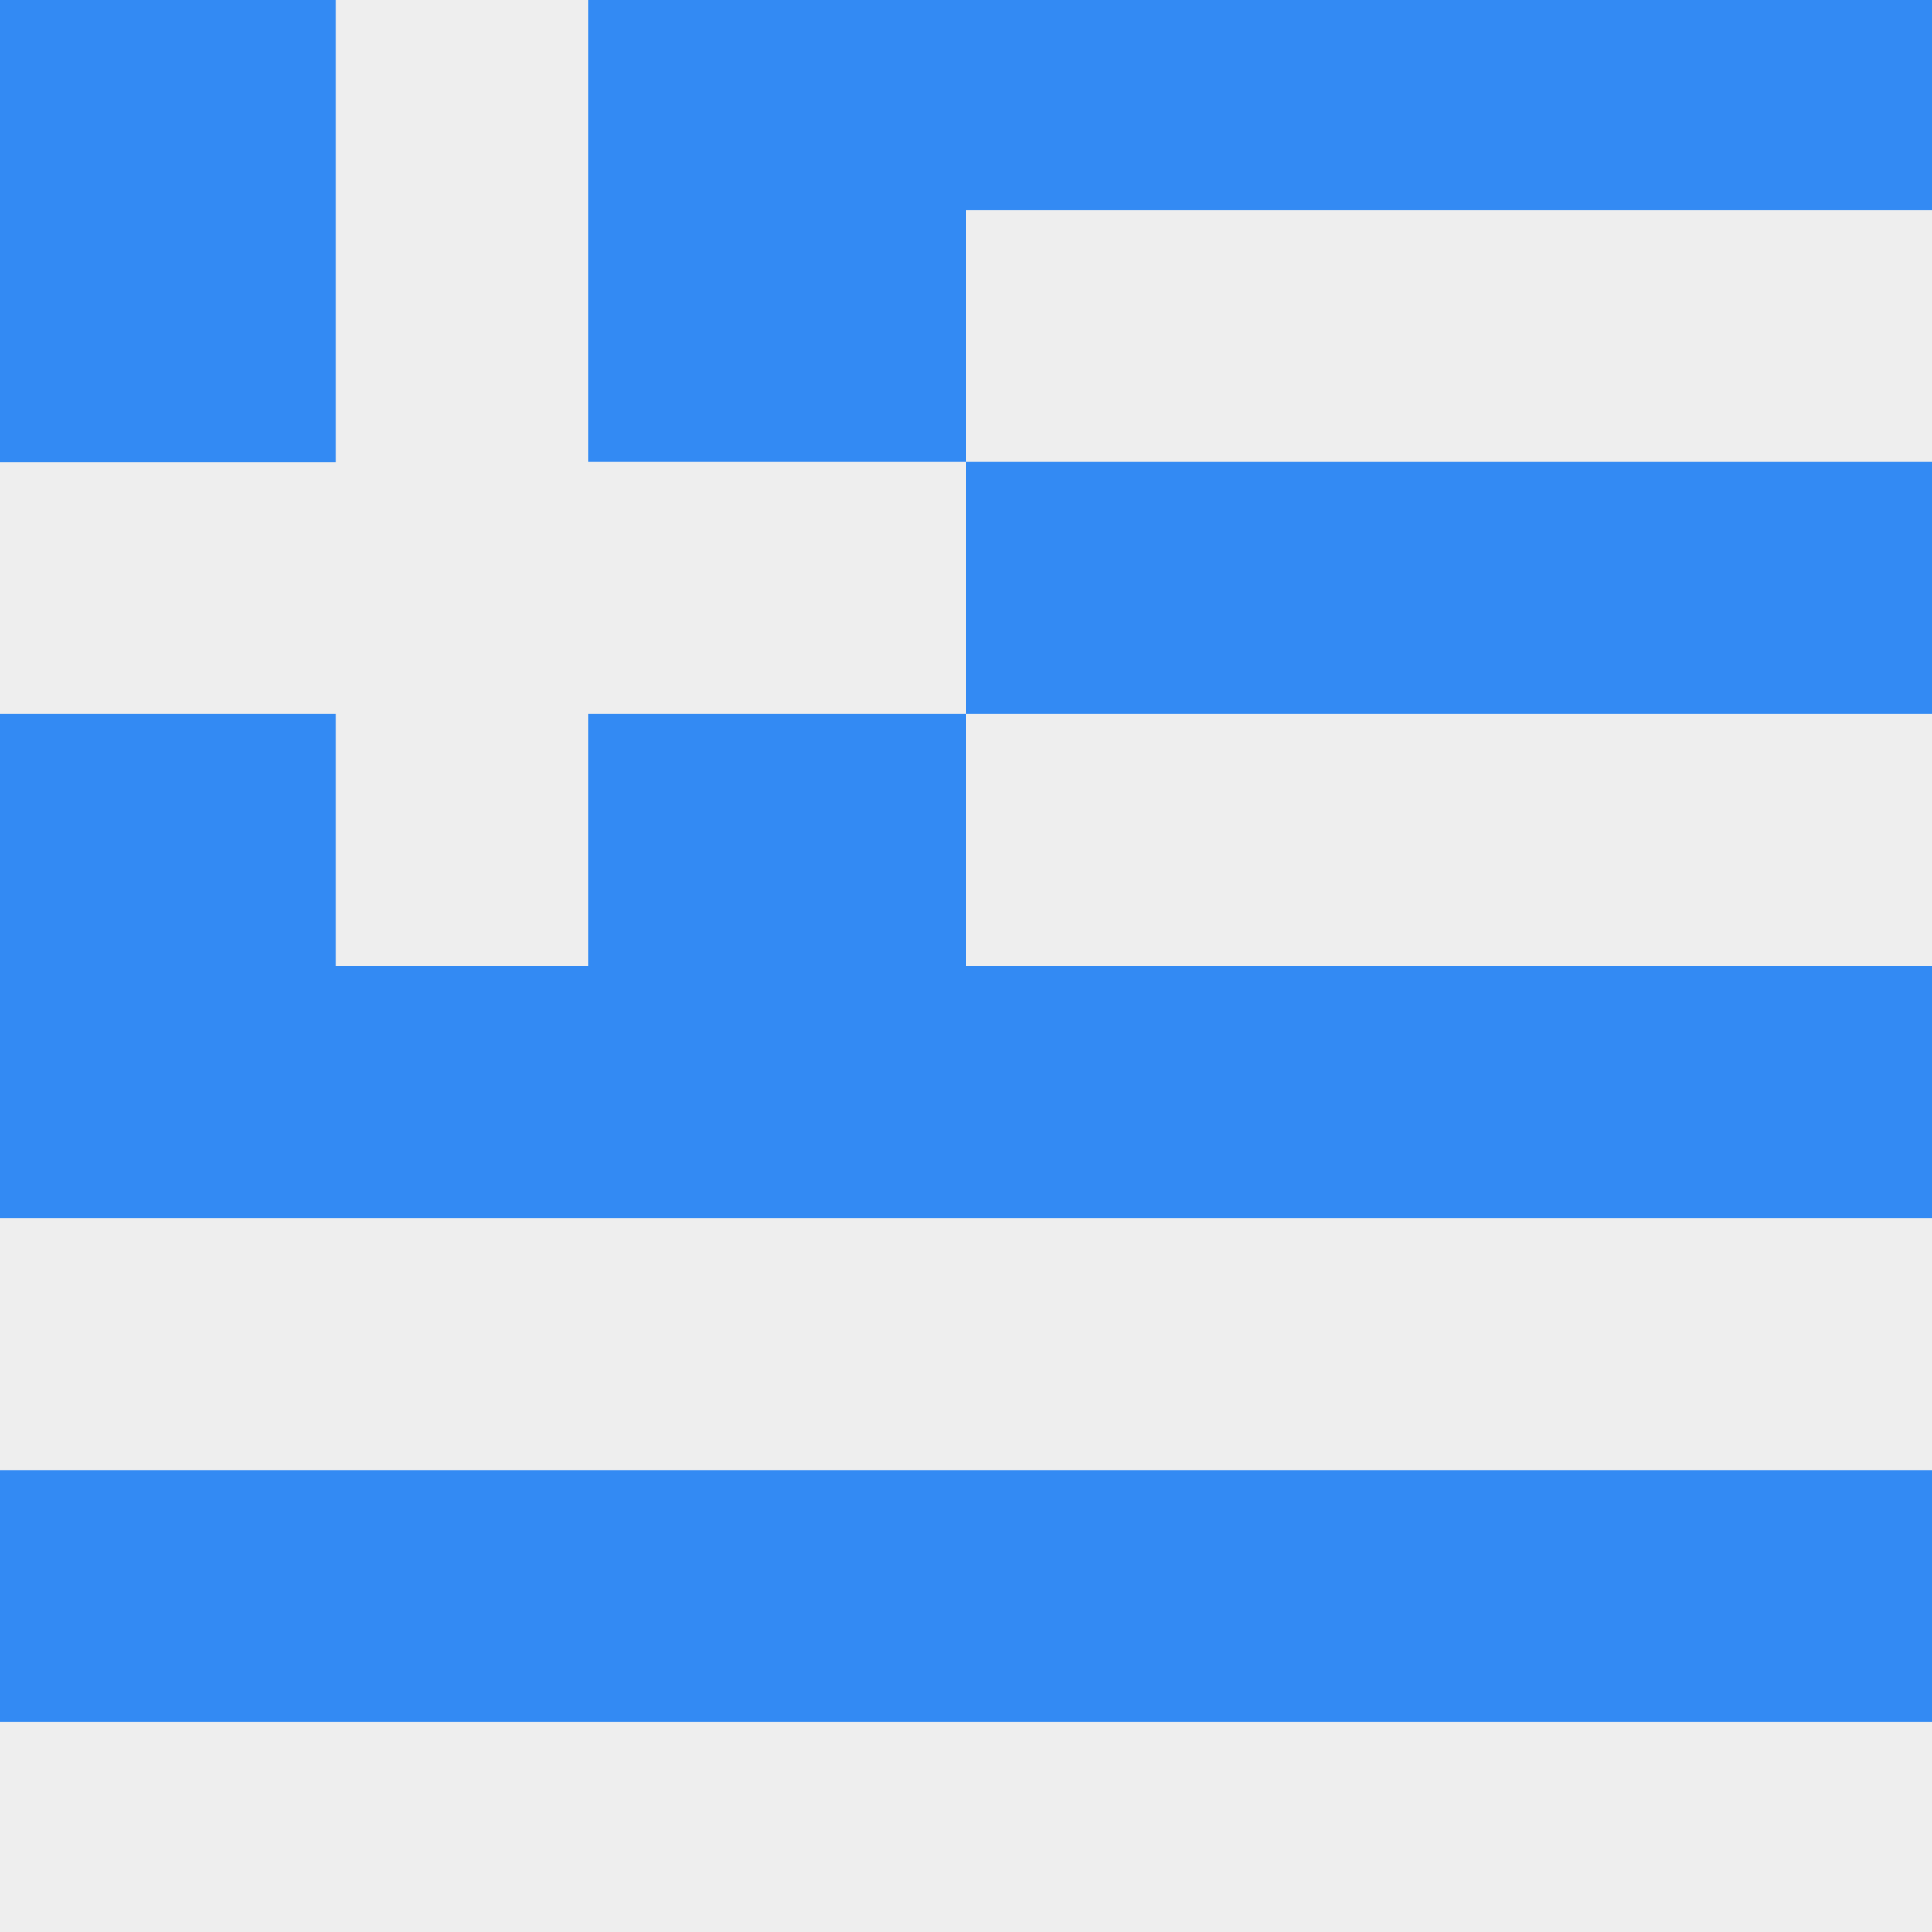
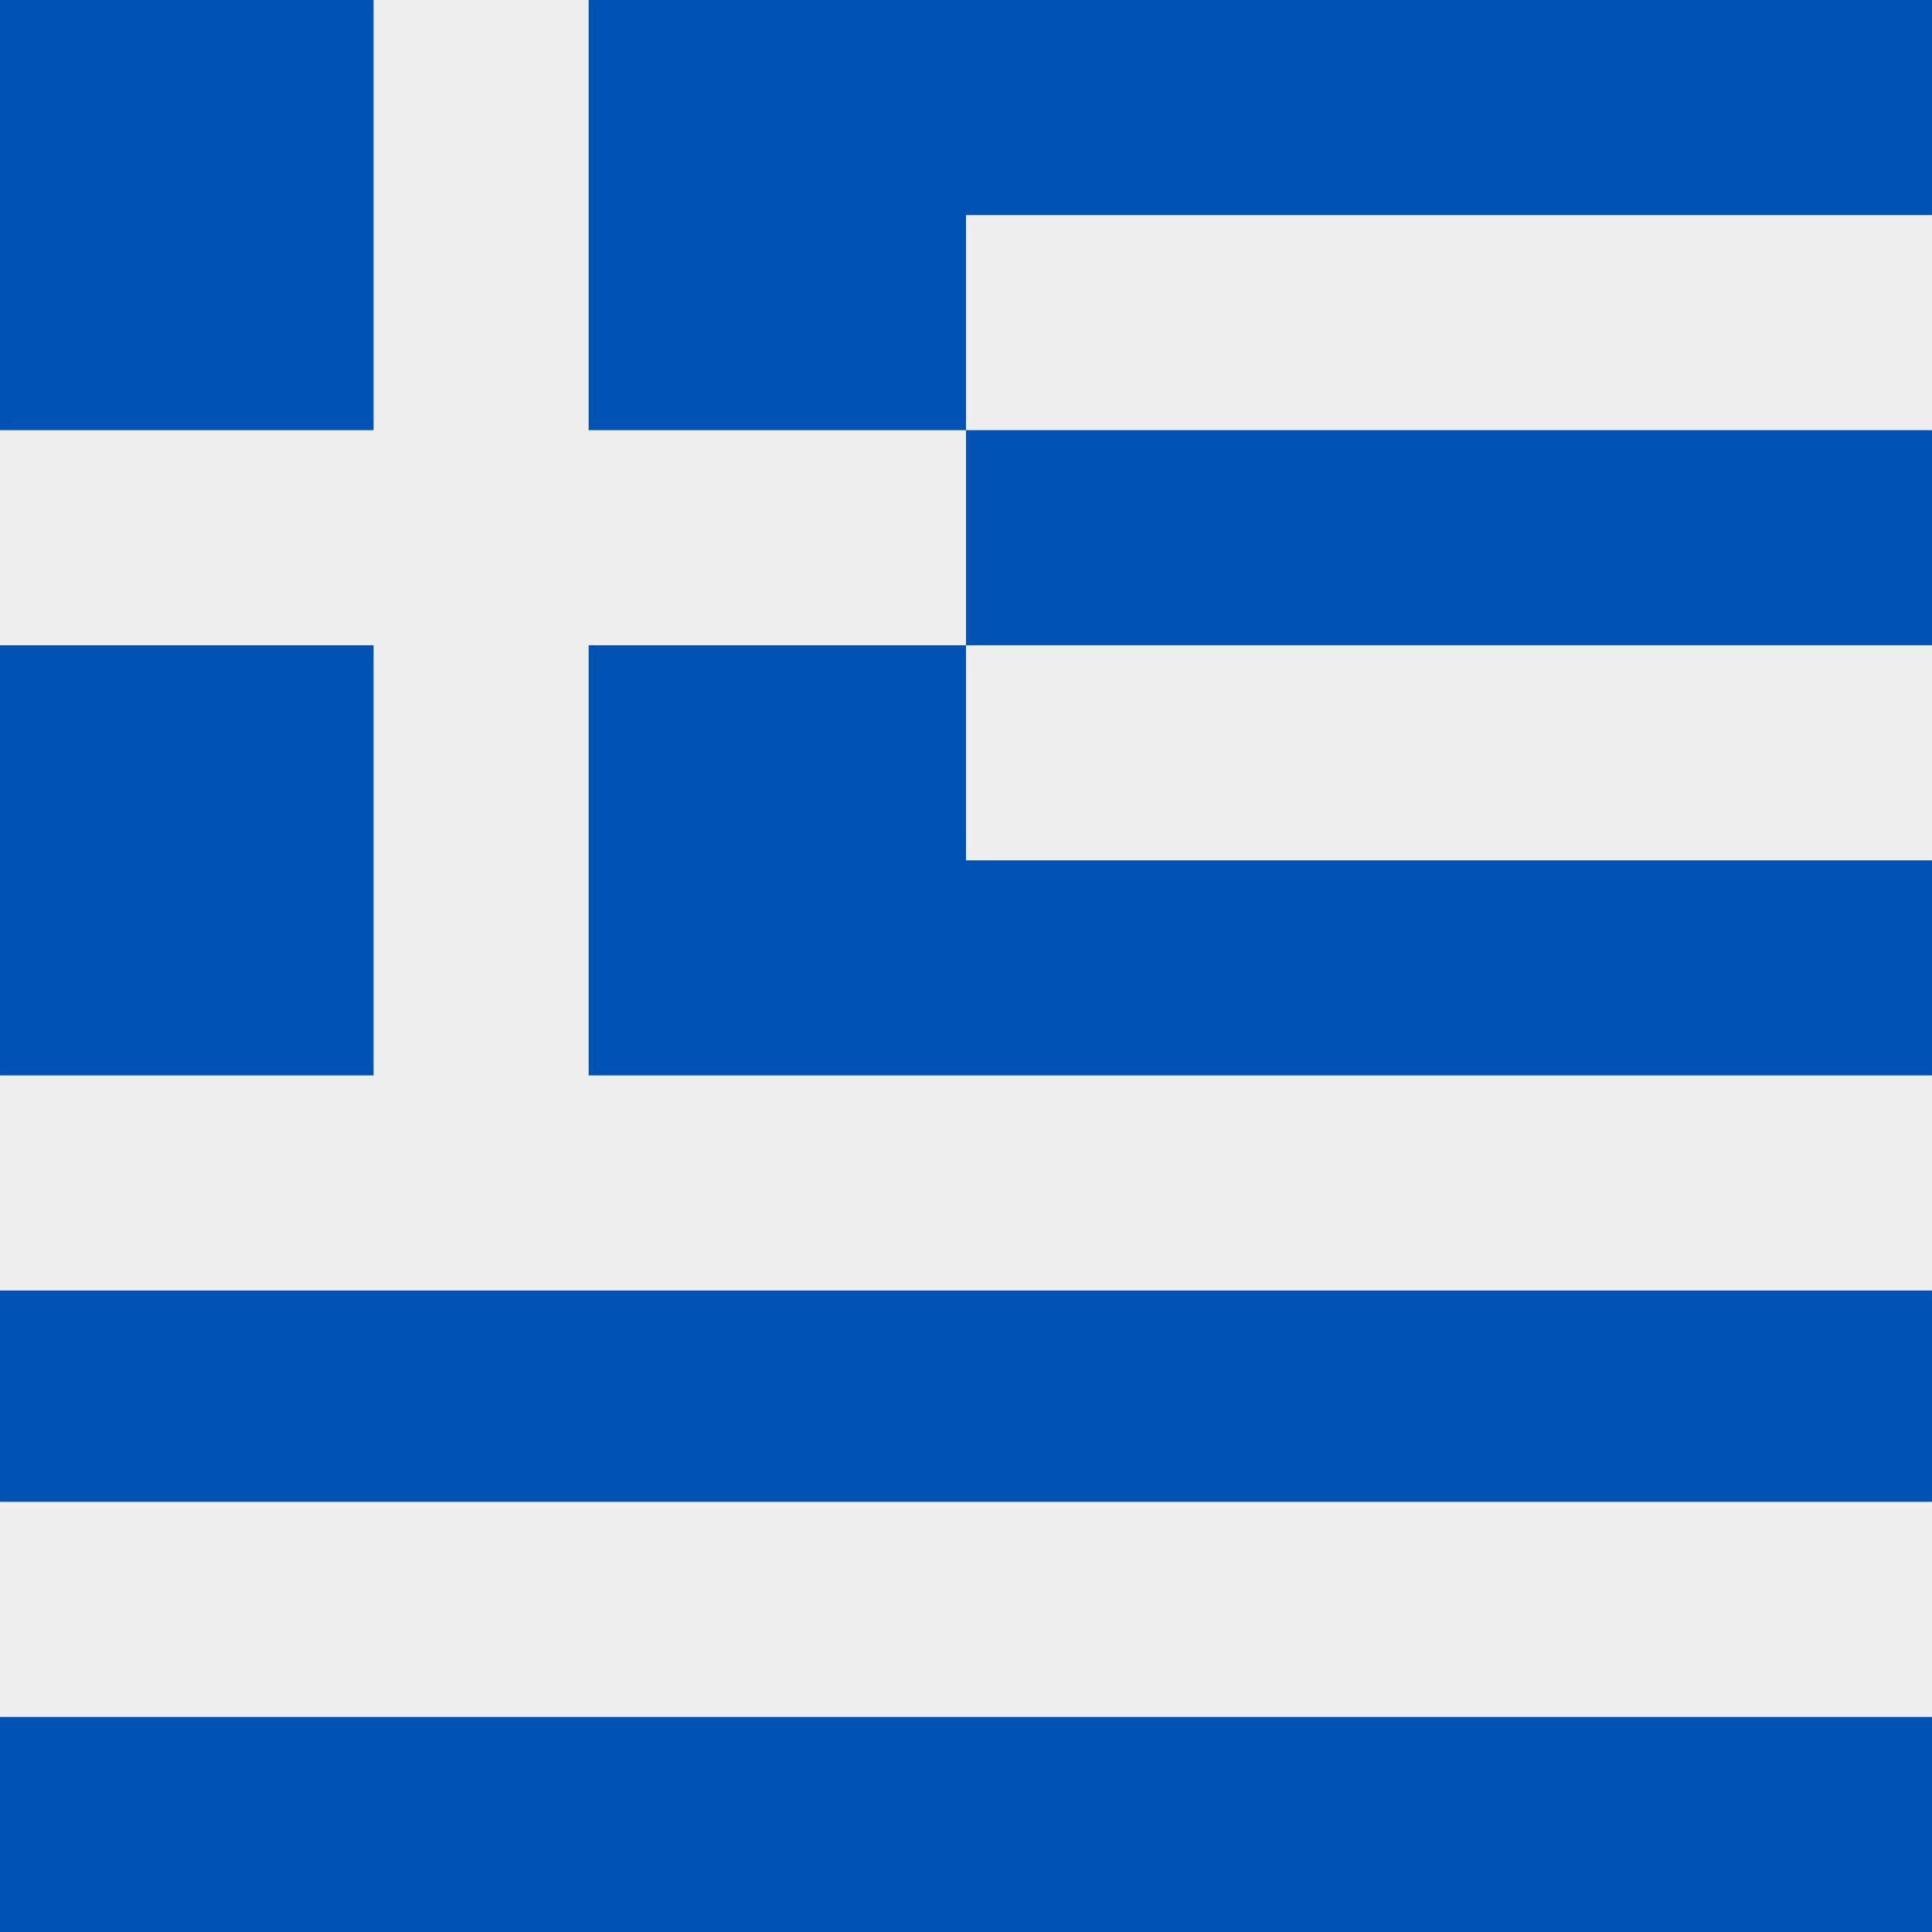
<svg xmlns="http://www.w3.org/2000/svg" width="512" height="512" viewBox="0 0 512 512" style="border-radius:50%">
-   <path fill="#eee" d="M0 122.5 89 0h67l356 55.7v66.7l-28.4 33.5 28.4 33.3V256l-26.6 32.2 26.6 34.6v66.8L485 421l27 35.3V512H0v-55.7l27.2-34.2L0 389.6v-66.8L30.6 251 0 189.2z" />
-   <path fill="#338af3" d="M0 0v122.5h89V0zm155.9 0v122.4H256V55.7h256V0H155.9zM256 122.4v66.8h256v-66.8zm0 66.8H155.9V256H89v-66.8H0v133.6h512V256H256zM0 389.6v66.7h512v-66.7z" />
+   <path fill="#0052b4" d="M0 0h99l29 32 28-32h356v57l-32 28 32 29v57l-32 28 32 29v57l-32 28 32 28v57l-32 29 32 28v57H0v-57l32-28-32-29v-56l32-29-32-28V171l32-29-32-28Z" />
+   <path fill="#eee" d="M99 0v114H0v57h99v114H0v57h512v-57H156V171h100v-57H156V0Zm157 57v57h256V57Zm0 114v57h256v-57ZM0 398v57h512v-57z" />
</svg>
